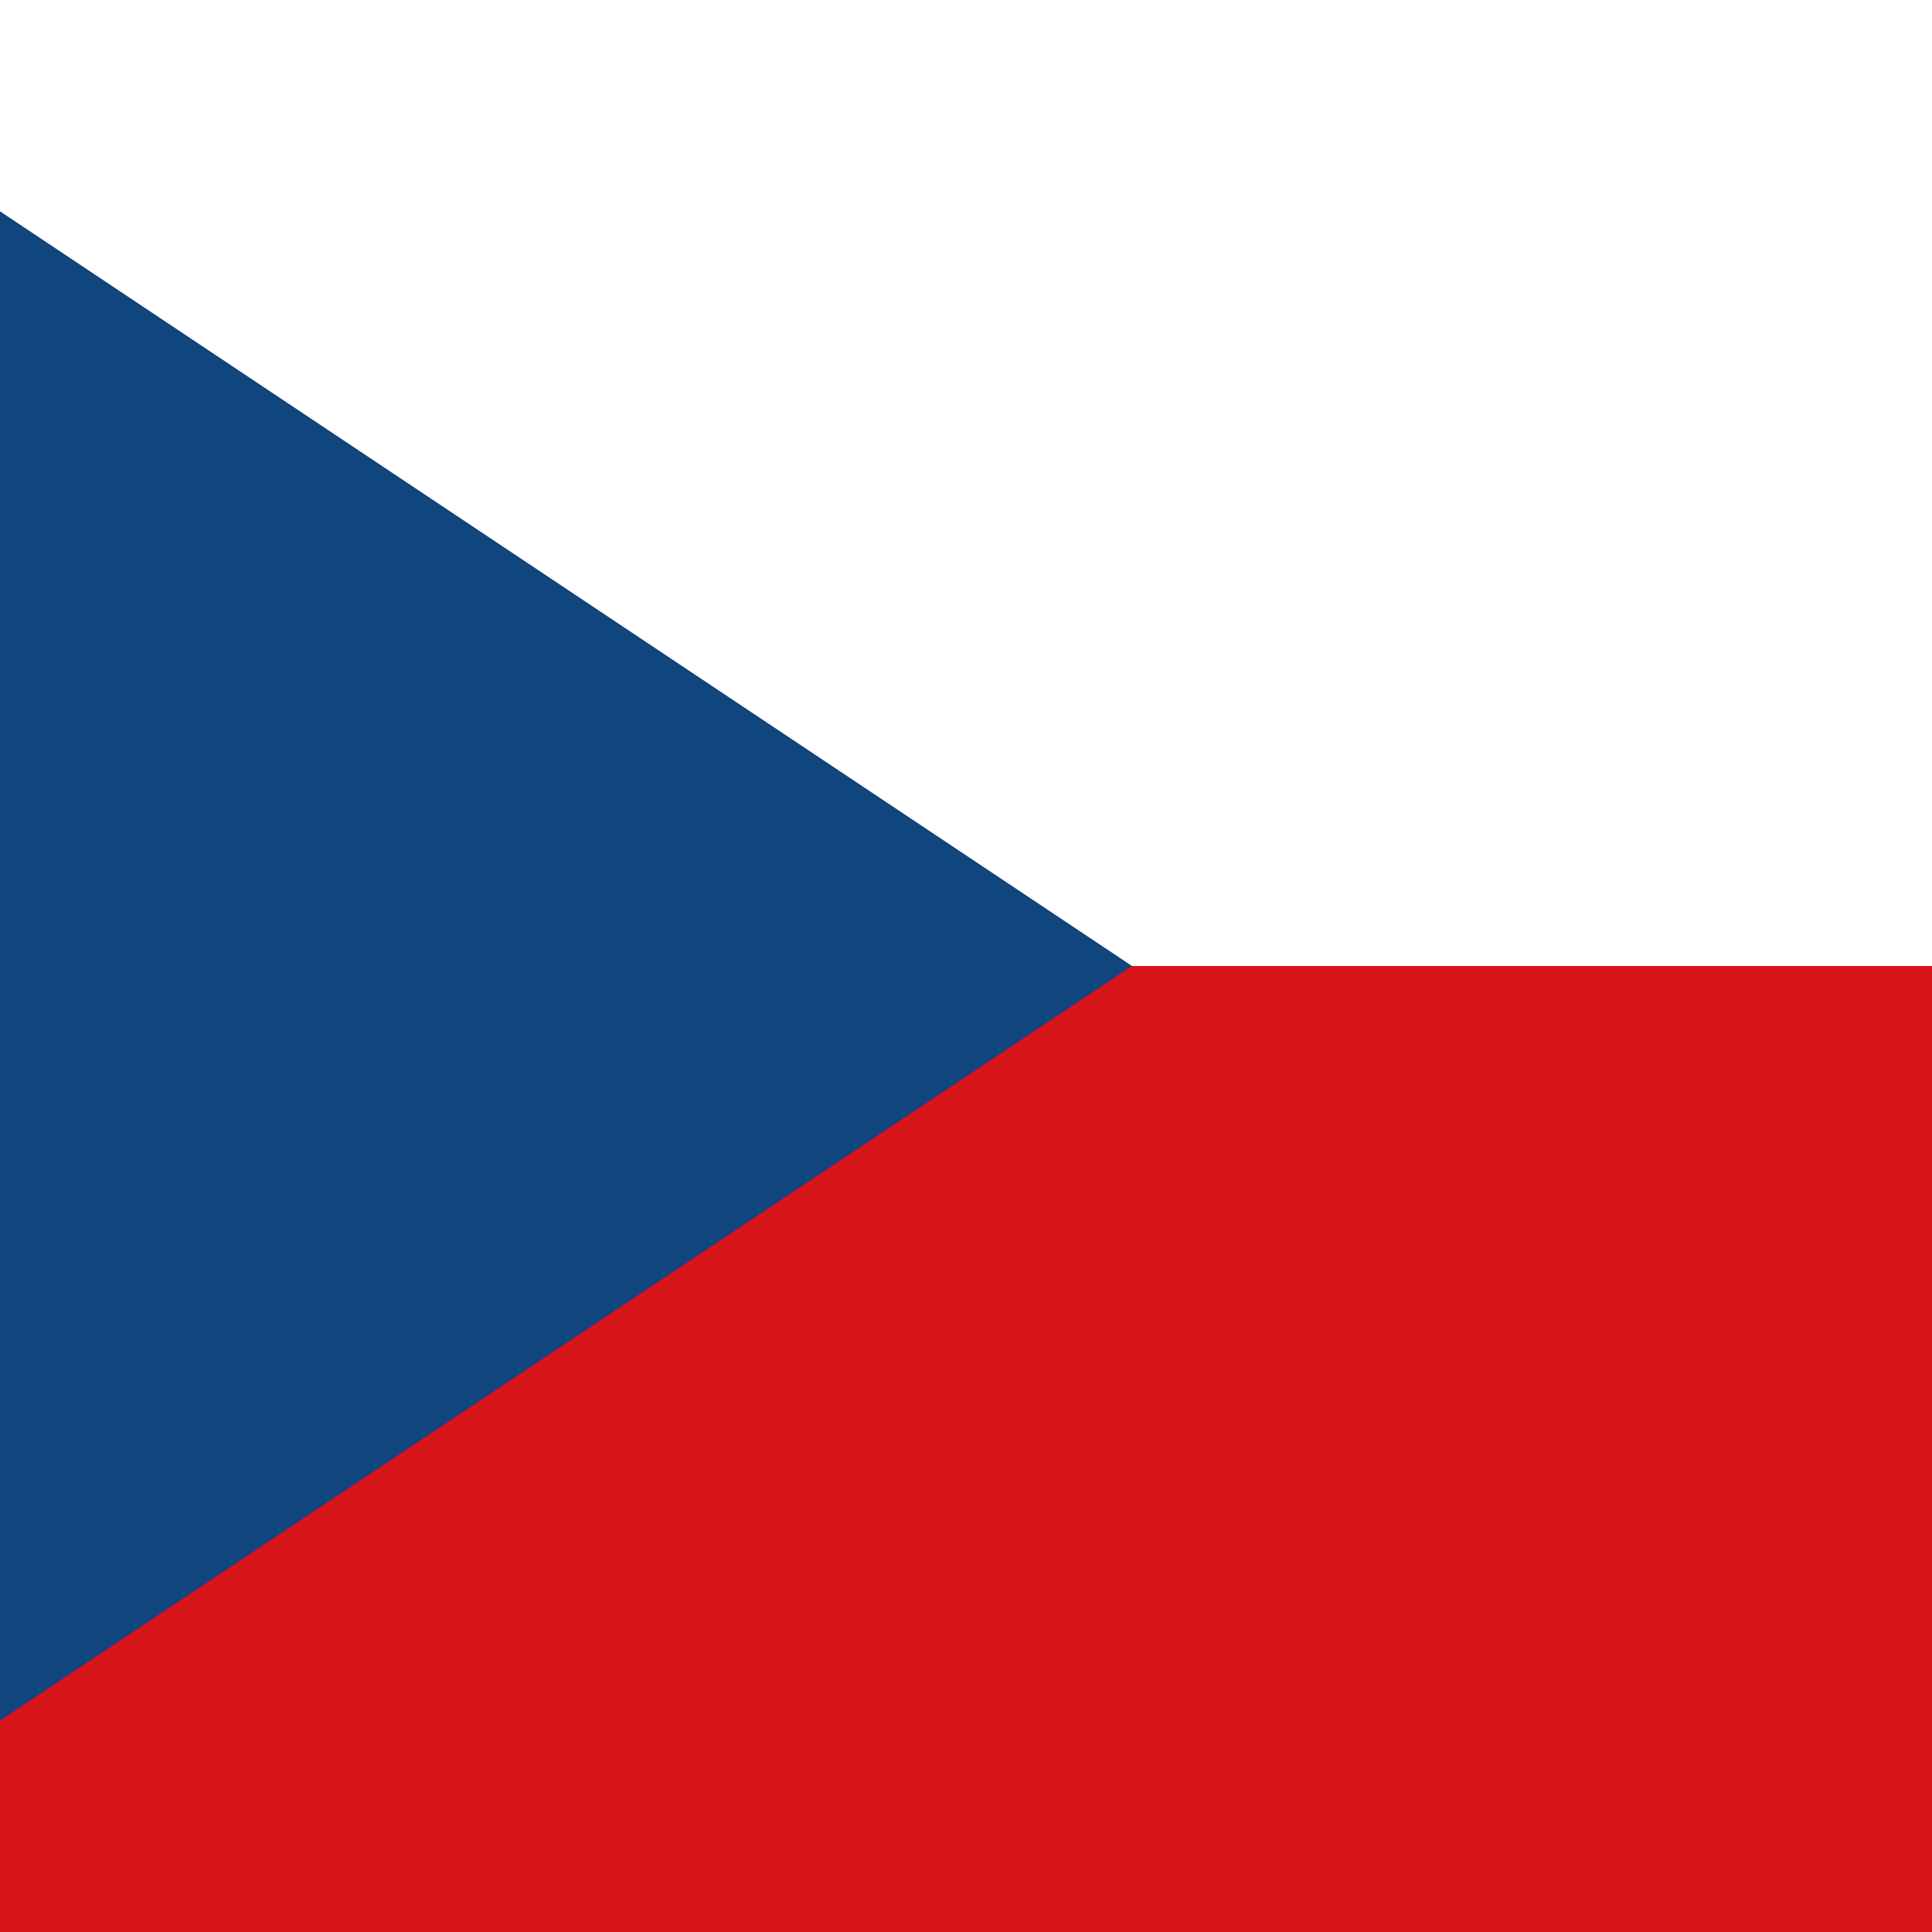
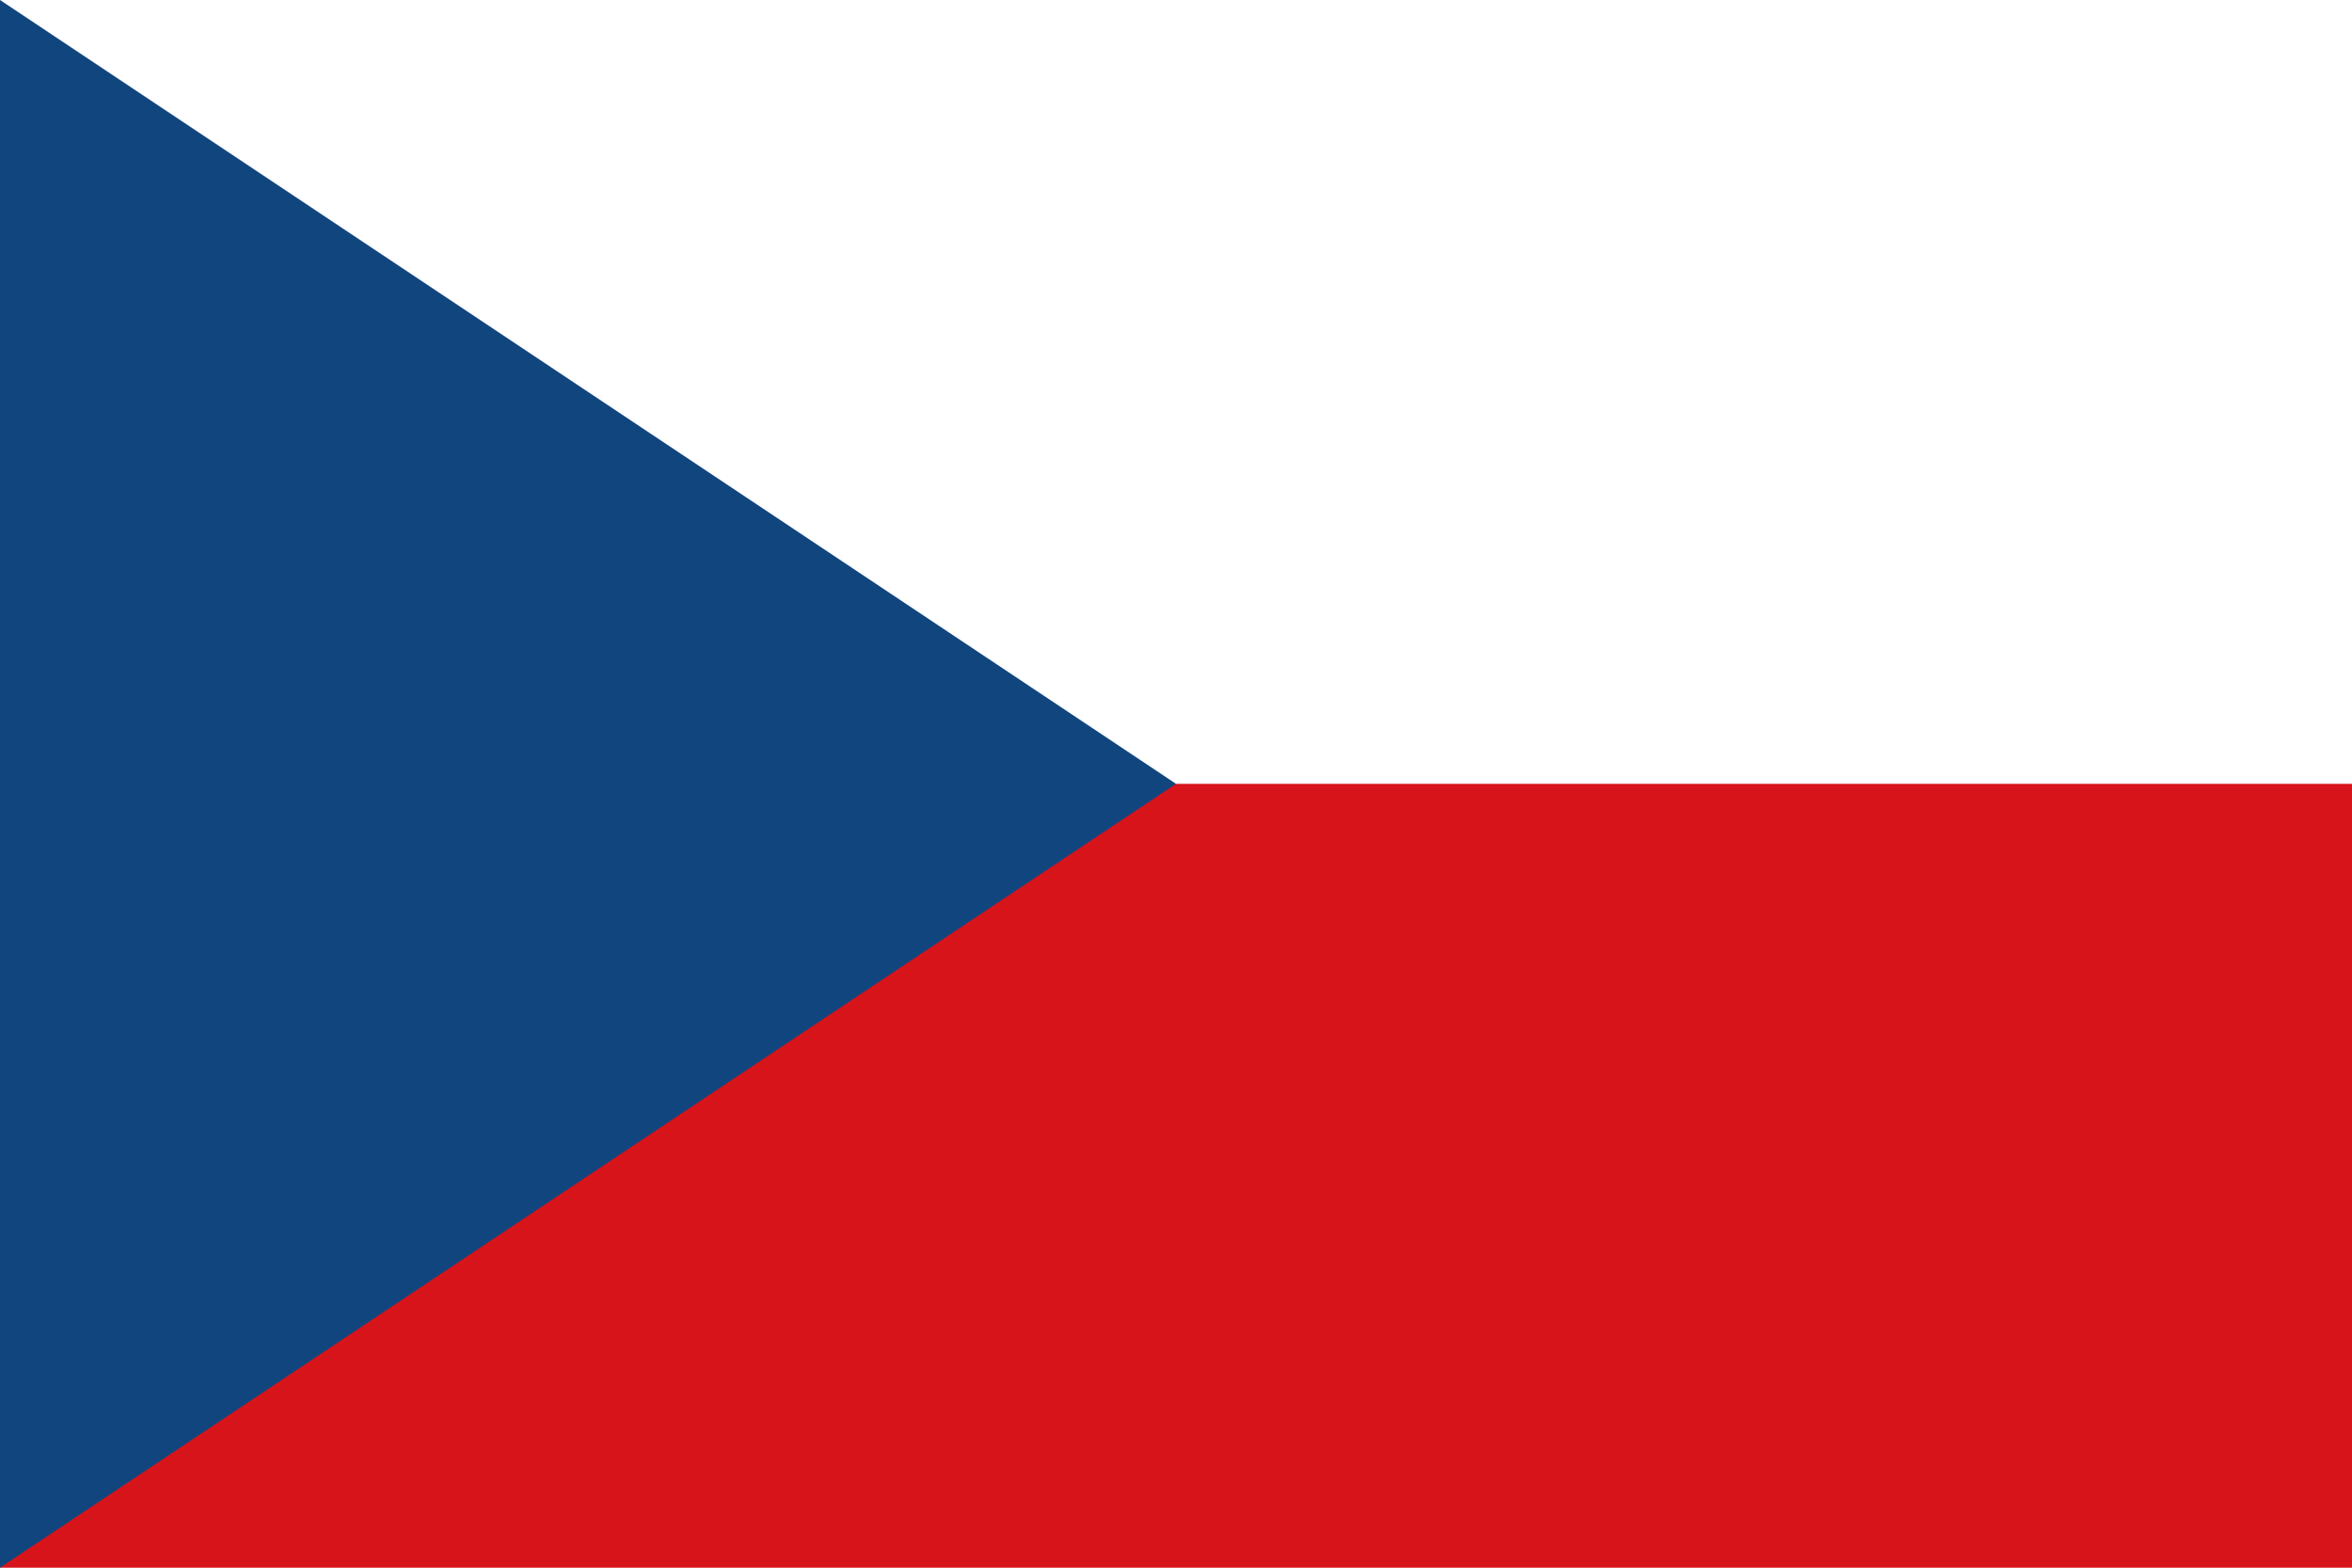
- <svg xmlns="http://www.w3.org/2000/svg" id="flag-icons-cz" viewBox="0 0 512 512">
-   <path fill="#fff" d="M0 0h512v256H0z" />
-   <path fill="#d7141a" d="M0 256h512v256H0z" />
-   <path fill="#11457e" d="M300 256 0 56v400z" />
+ <svg xmlns="http://www.w3.org/2000/svg" version="1.0" width="900" height="600">
+   <rect width="900" height="600" fill="#d7141a" />
+   <rect width="900" height="300" fill="#fff" />
+   <path d="M 450,300 0,0 V 600 z" fill="#11457e" />
</svg>
